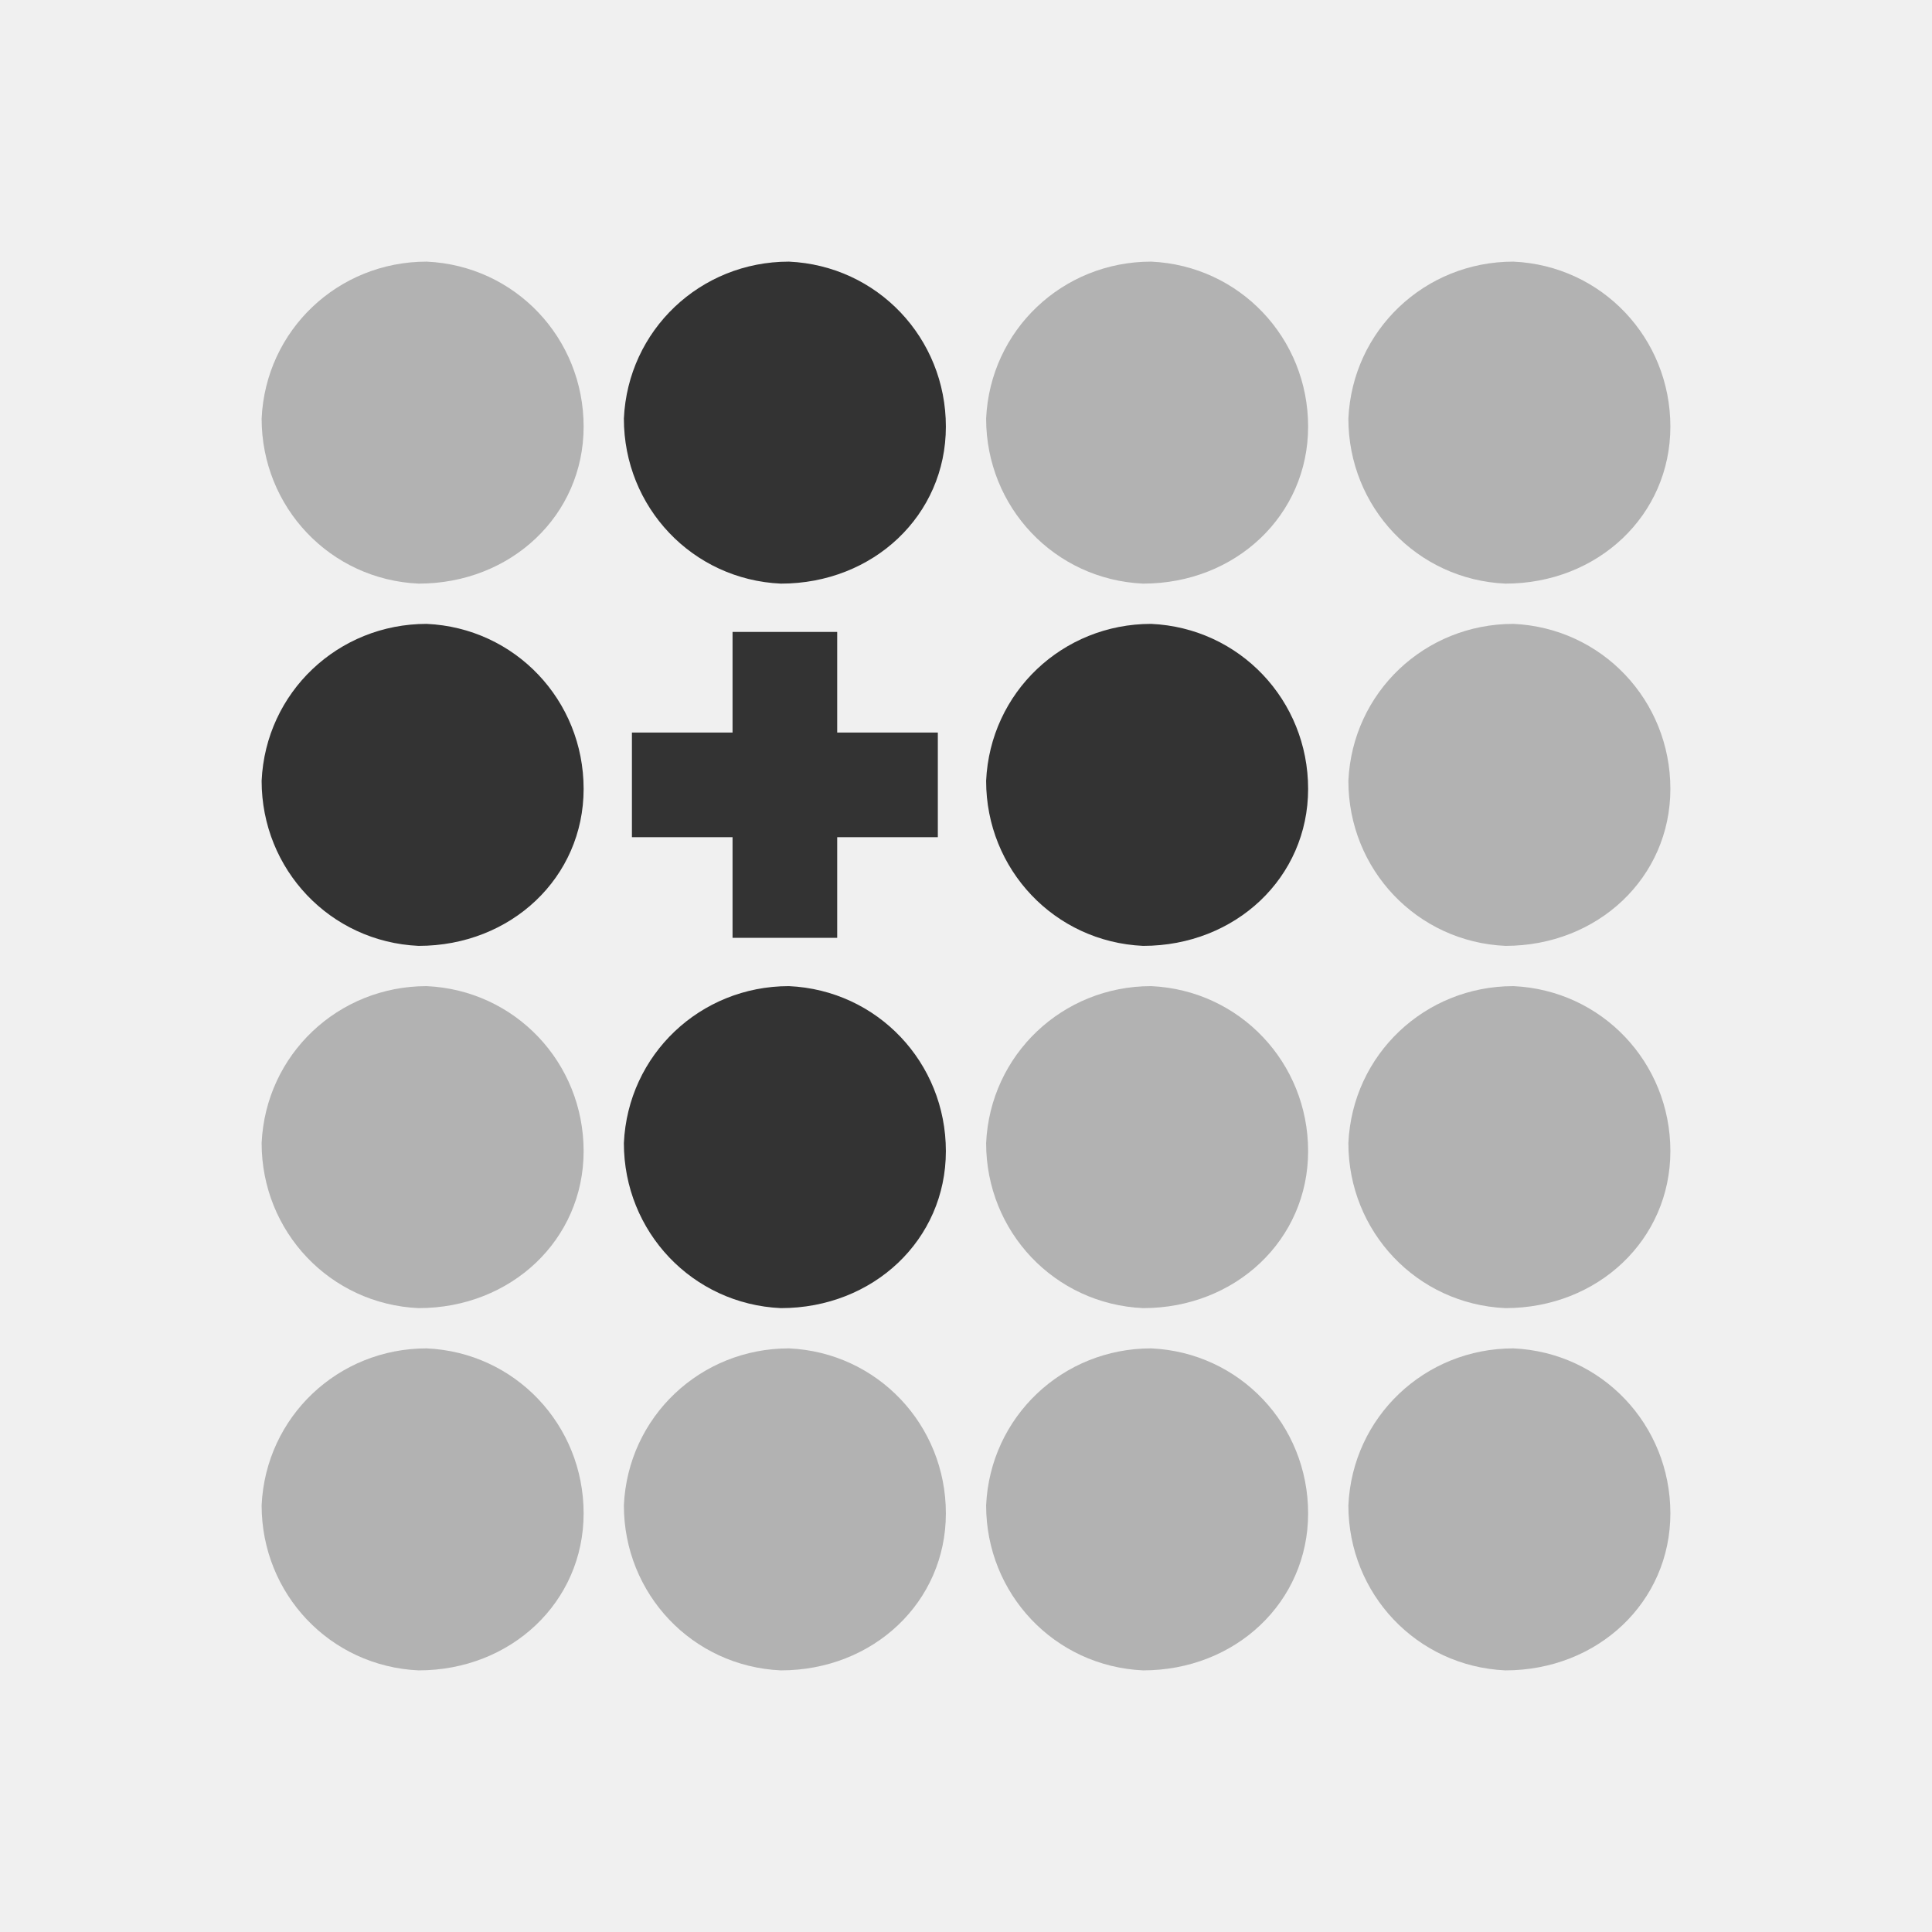
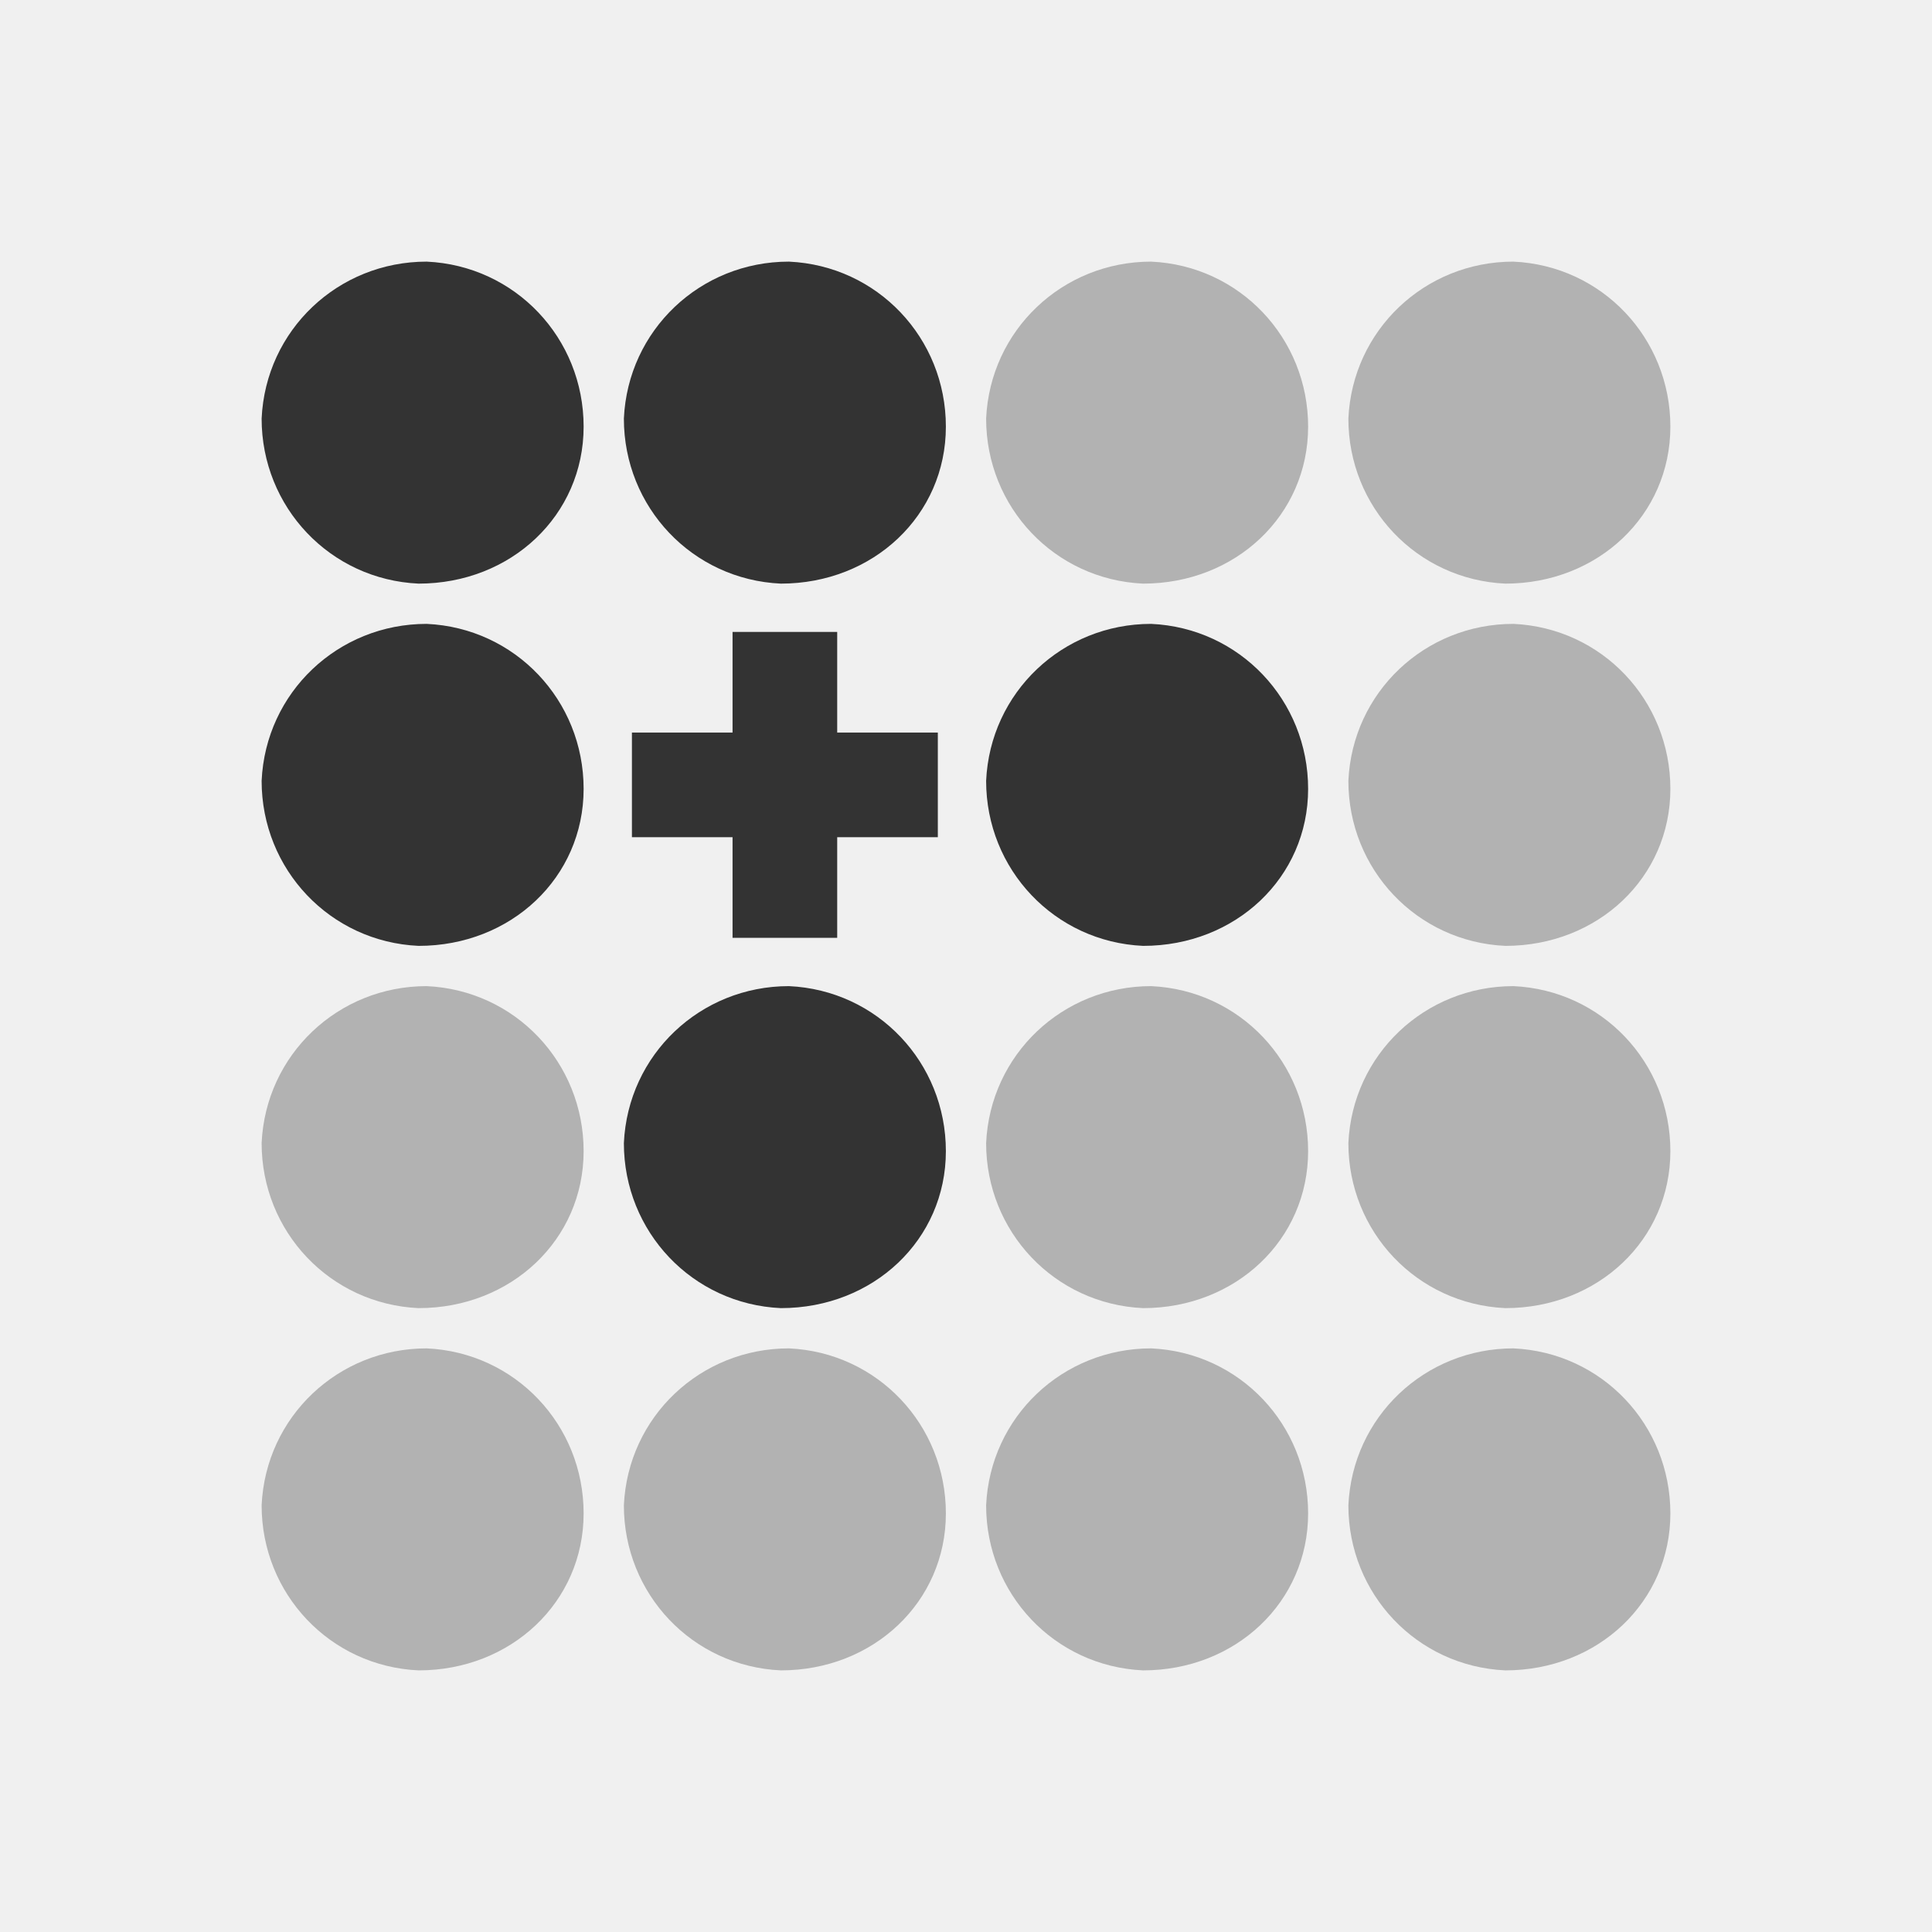
<svg xmlns="http://www.w3.org/2000/svg" version="1.1" id="Layer_1" x="0px" y="0px" viewBox="0 0 48 48" style="enable-background:new 0 0 48 48;" xml:space="preserve">
  <style type="text/css">
	.st0{fill:#FFFFFF;}
	.st1{fill:#333333;}
	.st2{fill:none;stroke:#333333;stroke-width:2;stroke-miterlimit:10;}
	.st3{fill:#B2B2B2;}
	.st4{fill:#F0F0F0;}
	.st5{fill:#666666;}
	.st6{fill:none;stroke:#333333;stroke-miterlimit:10;}
	.st7{fill:none;stroke:#333333;stroke-width:3;stroke-miterlimit:10;}
	.st8{fill:none;stroke:#333333;stroke-width:2;stroke-linecap:round;stroke-miterlimit:10;}
	.st9{fill:none;stroke:#C6C6C6;stroke-width:3;stroke-miterlimit:10;}
	.st10{fill:none;stroke:#333333;stroke-width:2;stroke-linejoin:round;stroke-miterlimit:10;}
</style>
-   <g>
-     <g>
-       <path class="st3" d="M14.5,10.6c0-2.2-1.7-4-3.9-4.1c-2.2,0-4,1.7-4.1,3.9c0,2.2,1.7,4,3.9,4.1C12.7,14.5,14.5,12.8,14.5,10.6z" />
+   <style type="text/css" id="current-color-scheme">
+ * { color: #333; }
+ .ColorScheme-Text { color: #333; }
+ .ColorScheme-DisabledText { color: #666; }
+ .ColorScheme-Background { color: #fff; }
+ </style>
+   <g style="fill:currentColor">
+     <g class="ColorScheme-Text">
+       <path d="M14.5,10.6c0-2.2-1.7-4-3.9-4.1c-2.2,0-4,1.7-4.1,3.9c0,2.2,1.7,4,3.9,4.1C12.7,14.5,14.5,12.8,14.5,10.6z" />
    </g>
    <g>
      <path class="st1" d="M23.5,10.6c0-2.2-1.7-4-3.9-4.1c-2.2,0-4,1.7-4.1,3.9c0,2.2,1.7,4,3.9,4.1C21.7,14.5,23.5,12.8,23.5,10.6z" />
    </g>
    <g>
      <path class="st1" d="M14.5,19.6c0-2.2-1.7-4-3.9-4.1c-2.2,0-4,1.7-4.1,3.9c0,2.2,1.7,4,3.9,4.1C12.7,23.5,14.5,21.8,14.5,19.6z" />
    </g>
    <g>
      <path class="st3" d="M14.5,28.6c0-2.2-1.7-4-3.9-4.1c-2.2,0-4,1.7-4.1,3.9c0,2.2,1.7,4,3.9,4.1C12.7,32.5,14.5,30.8,14.5,28.6z" />
    </g>
    <g>
      <path class="st1" d="M23.5,28.6c0-2.2-1.7-4-3.9-4.1c-2.2,0-4,1.7-4.1,3.9c0,2.2,1.7,4,3.9,4.1C21.7,32.5,23.5,30.8,23.5,28.6z" />
    </g>
    <g>
      <path class="st3" d="M32.5,10.6c0-2.2-1.7-4-3.9-4.1c-2.2,0-4,1.7-4.1,3.9c0,2.2,1.7,4,3.9,4.1C30.7,14.5,32.5,12.8,32.5,10.6z" />
    </g>
    <g>
      <path class="st3" d="M41.5,10.6c0-2.2-1.7-4-3.9-4.1c-2.2,0-4,1.7-4.1,3.9c0,2.2,1.7,4,3.9,4.1C39.7,14.5,41.5,12.8,41.5,10.6z" />
    </g>
    <g>
      <path class="st1" d="M32.5,19.6c0-2.2-1.7-4-3.9-4.1c-2.2,0-4,1.7-4.1,3.9c0,2.2,1.7,4,3.9,4.1C30.7,23.5,32.5,21.8,32.5,19.6z" />
    </g>
    <g>
      <path class="st3" d="M41.5,19.6c0-2.2-1.7-4-3.9-4.1c-2.2,0-4,1.7-4.1,3.9c0,2.2,1.7,4,3.9,4.1C39.7,23.5,41.5,21.8,41.5,19.6z" />
    </g>
    <g>
      <path class="st3" d="M32.5,28.6c0-2.2-1.7-4-3.9-4.1c-2.2,0-4,1.7-4.1,3.9c0,2.2,1.7,4,3.9,4.1C30.7,32.5,32.5,30.8,32.5,28.6z" />
    </g>
    <g>
      <path class="st3" d="M41.5,28.6c0-2.2-1.7-4-3.9-4.1c-2.2,0-4,1.7-4.1,3.9c0,2.2,1.7,4,3.9,4.1C39.7,32.5,41.5,30.8,41.5,28.6z" />
    </g>
    <g>
      <path class="st3" d="M14.5,37.6c0-2.2-1.7-4-3.9-4.1c-2.2,0-4,1.7-4.1,3.9c0,2.2,1.7,4,3.9,4.1C12.7,41.5,14.5,39.8,14.5,37.6z" />
    </g>
    <g>
      <path class="st3" d="M23.5,37.6c0-2.2-1.7-4-3.9-4.1c-2.2,0-4,1.7-4.1,3.9c0,2.2,1.7,4,3.9,4.1C21.7,41.5,23.5,39.8,23.5,37.6z" />
    </g>
    <g>
      <path class="st3" d="M32.5,37.6c0-2.2-1.7-4-3.9-4.1c-2.2,0-4,1.7-4.1,3.9c0,2.2,1.7,4,3.9,4.1C30.7,41.5,32.5,39.8,32.5,37.6z" />
    </g>
    <g>
      <path class="st3" d="M41.5,37.6c0-2.2-1.7-4-3.9-4.1c-2.2,0-4,1.7-4.1,3.9c0,2.2,1.7,4,3.9,4.1C39.7,41.5,41.5,39.8,41.5,37.6z" />
    </g>
    <polygon class="st1" points="23.3,18.2 20.8,18.2 20.8,15.7 18.2,15.7 18.2,18.2 15.7,18.2 15.7,20.8 18.2,20.8 18.2,23.3    20.8,23.3 20.8,20.8 23.3,20.8  " />
  </g>
</svg>
